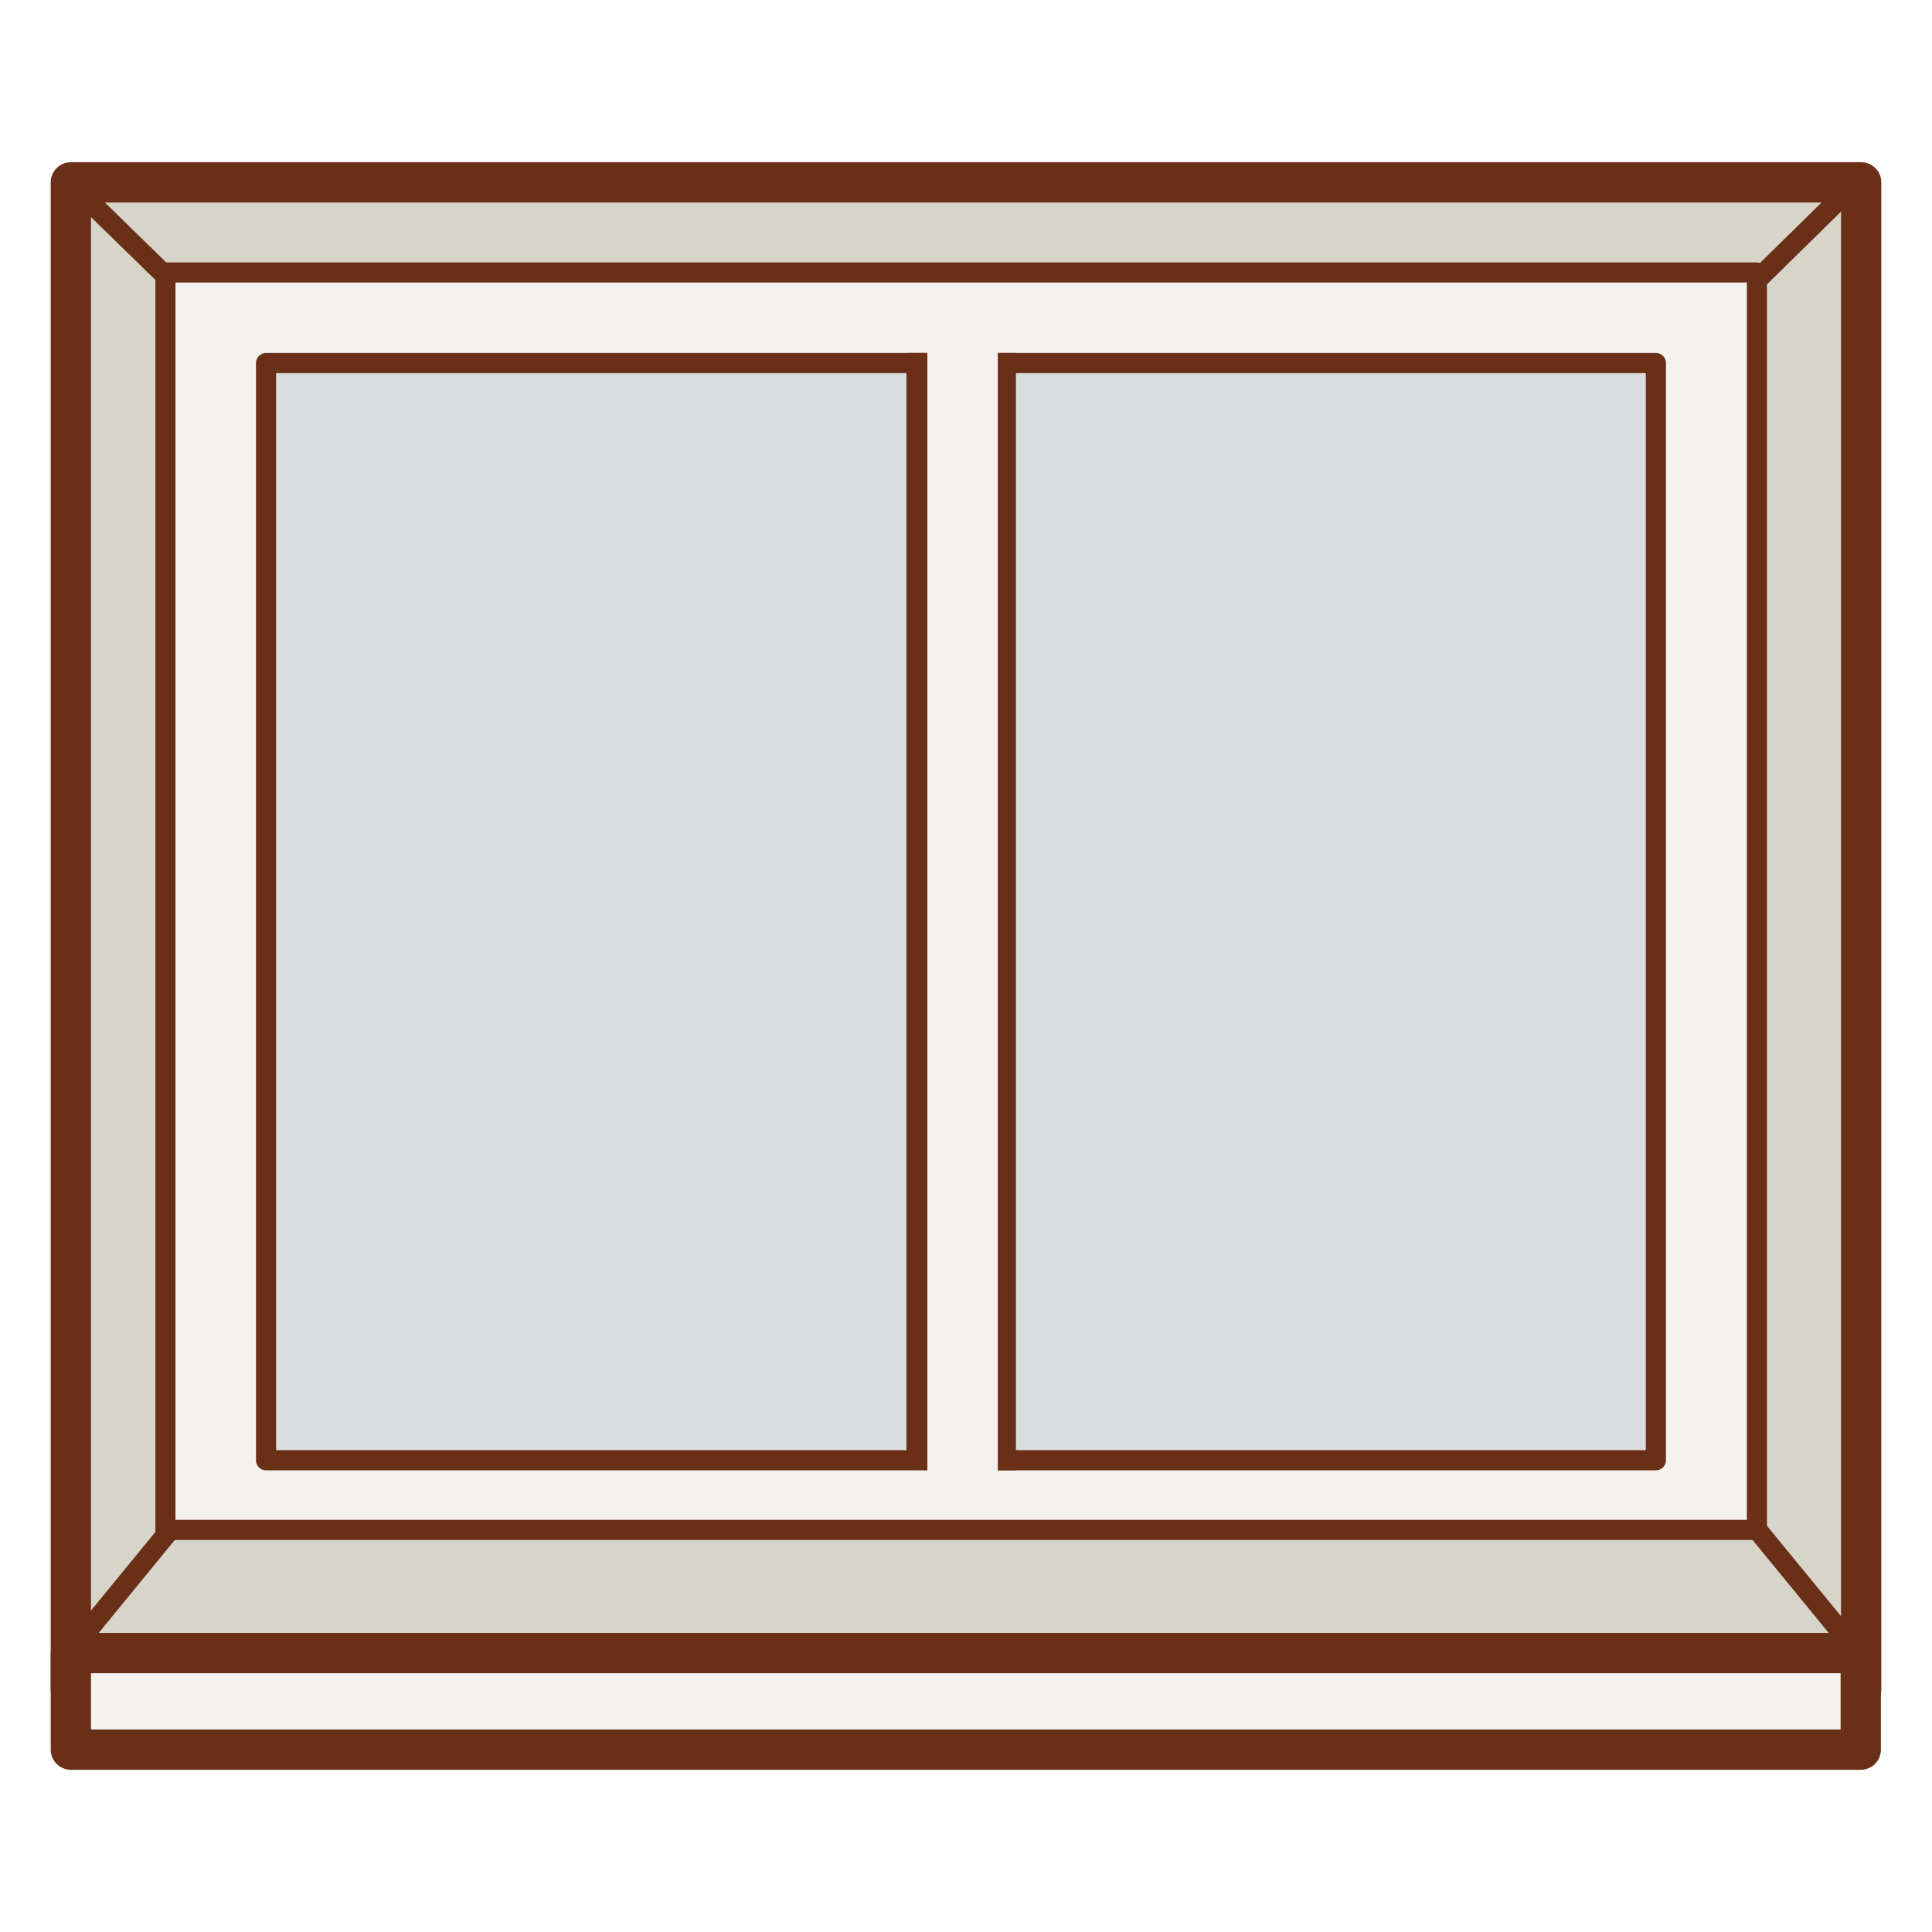
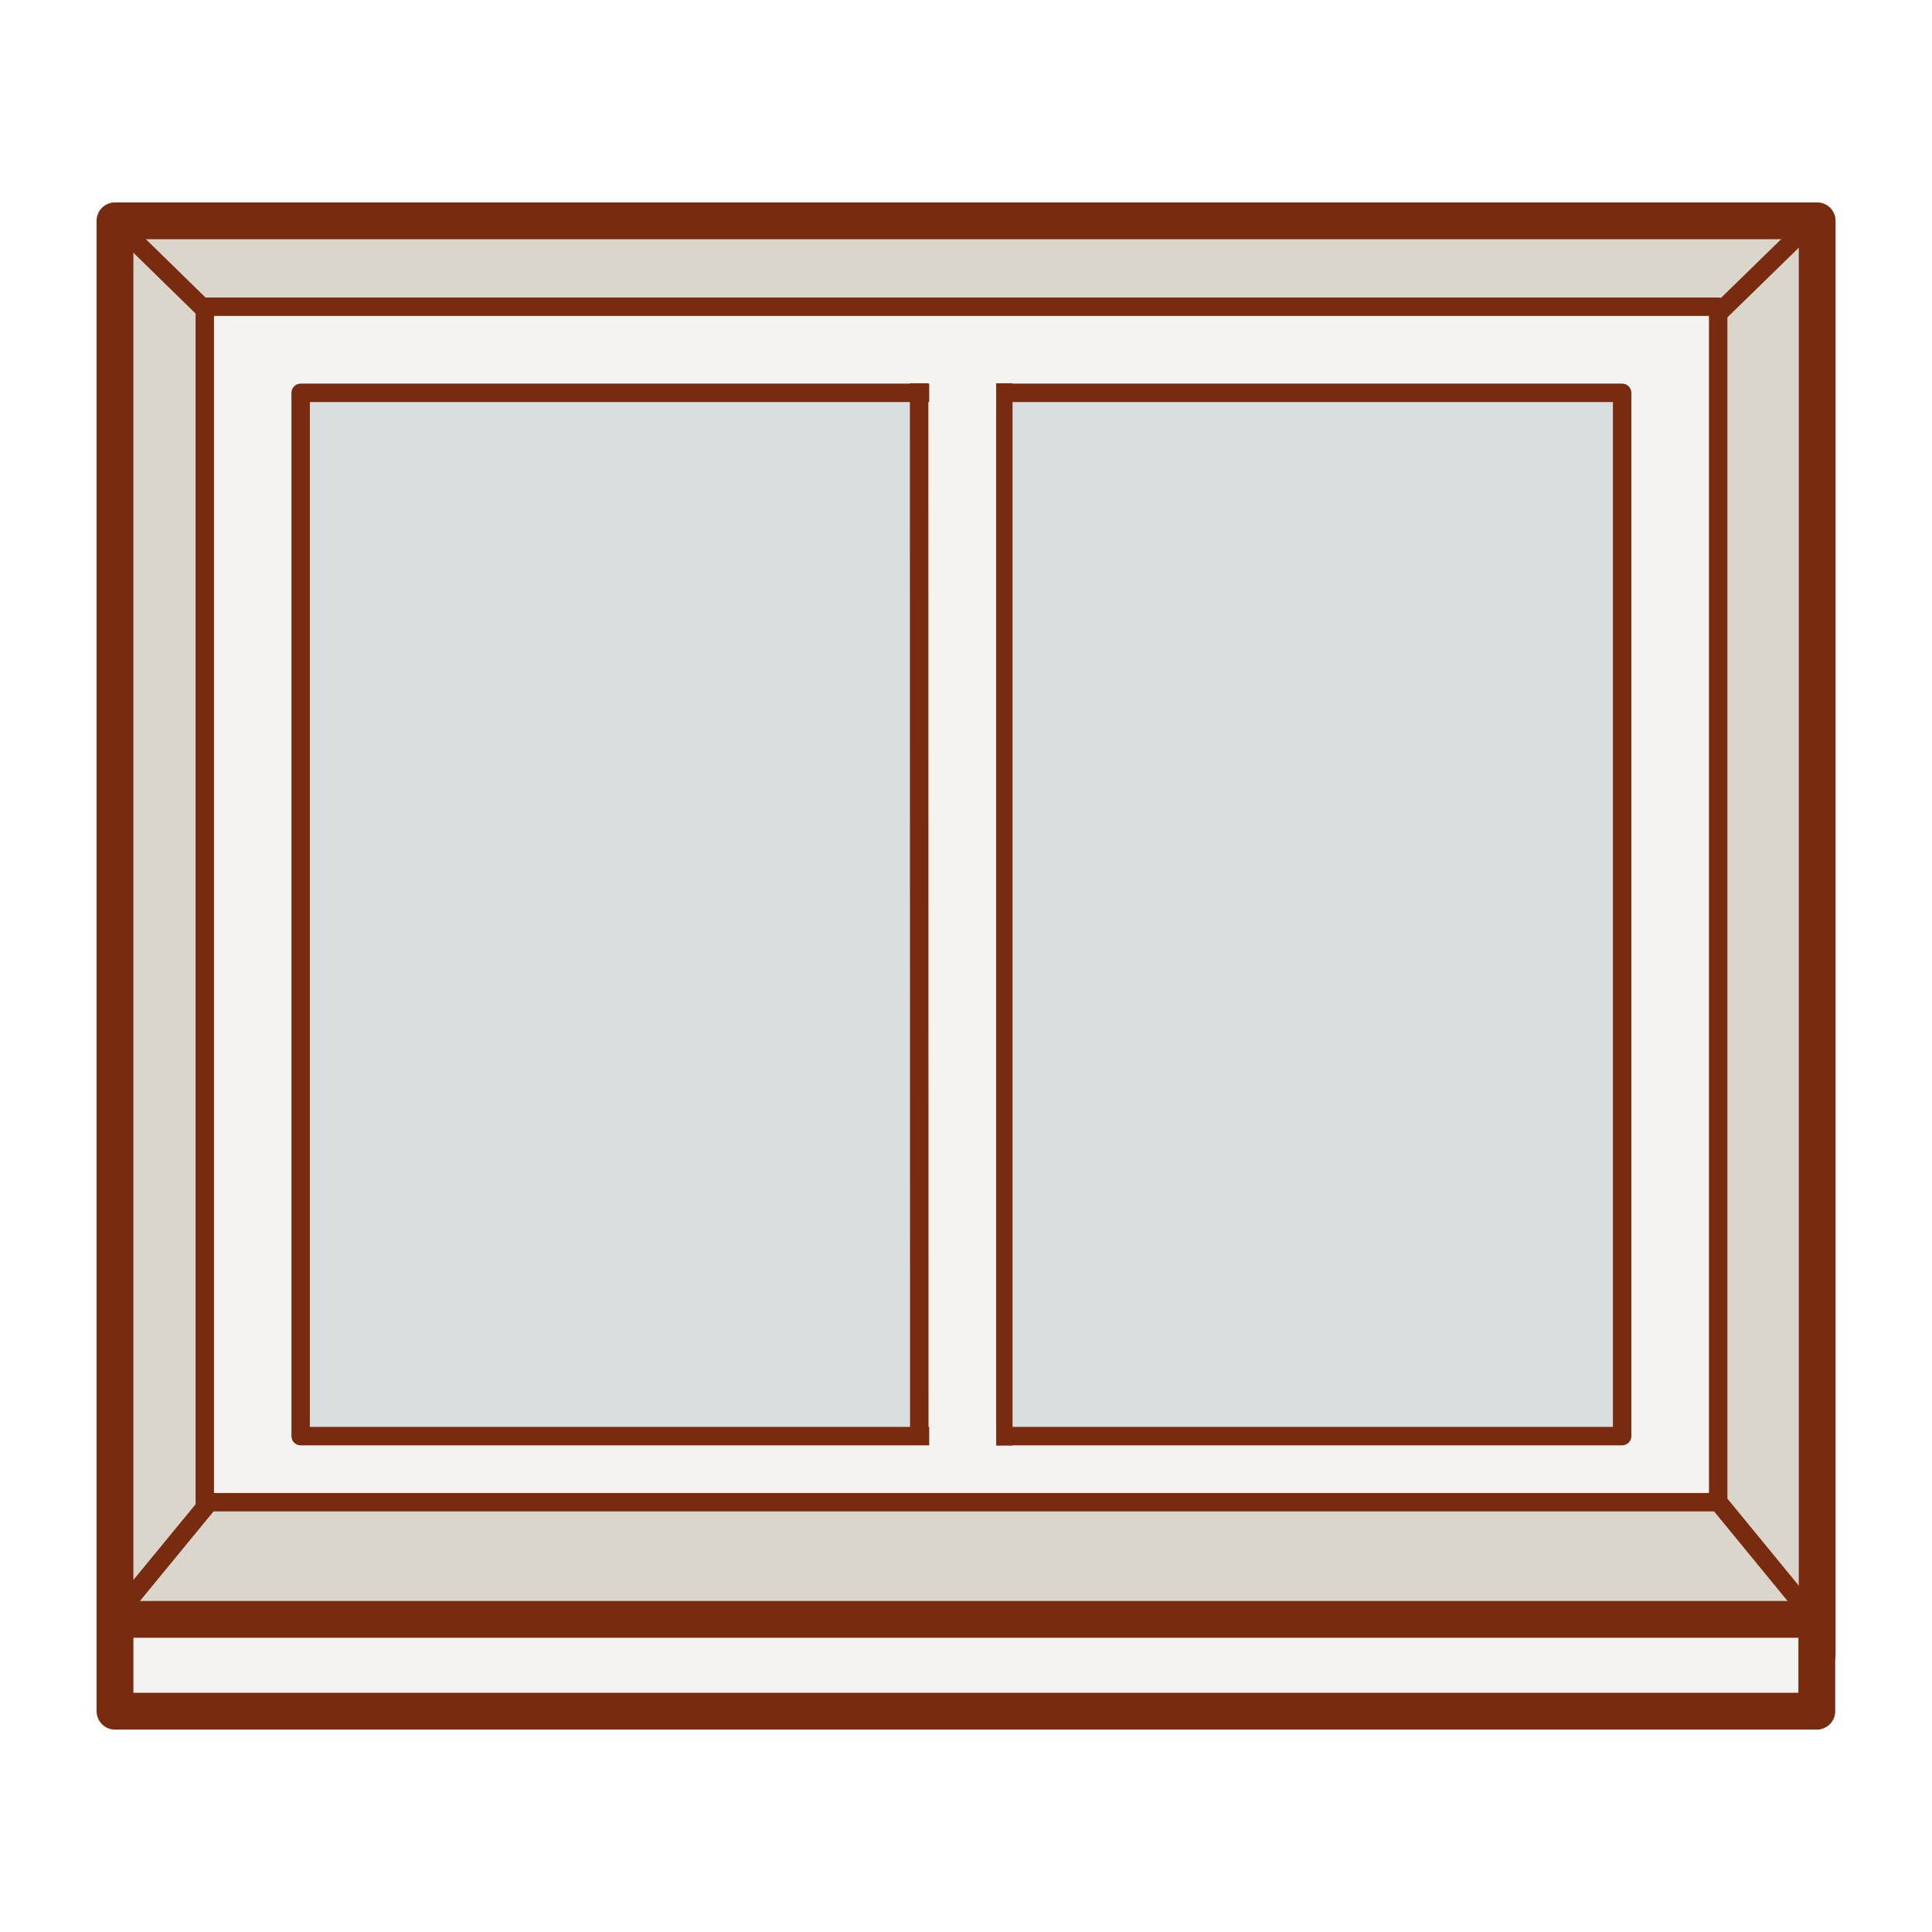
- <svg xmlns="http://www.w3.org/2000/svg" width="48" height="48" viewBox="0 0 48 48">
+ <svg xmlns="http://www.w3.org/2000/svg" width="105" height="105" viewBox="0 0 105 105">
  <g data-name="Слой 2">
    <g data-name="Слой 1">
-       <path fill="none" d="M0 0h48v48H0z" />
-       <path fill="#d7d4ca" stroke="#692f17" stroke-linejoin="round" d="M1.76 4.53h44.48v37.45H1.76z" />
-       <path fill="#f3f2ee" stroke="#692f17" stroke-linejoin="round" stroke-width=".5" d="M4.11 6.77h39.54v31.24H4.11z" />
-       <path fill="#f3f2ee" stroke="#692f17" stroke-linejoin="round" d="M1.76 41.07h44.47v2.4H1.76z" />
-       <path fill="#d9ddde" stroke="#692f17" stroke-linejoin="round" stroke-width=".5" d="M6.61 9.02h34.53v27.26H6.61z" />
-       <path fill="#f3f2ee" stroke="#692f17" stroke-linejoin="round" stroke-width=".52" d="M22.78 36.52V8.77M24.98 8.77v27.76" />
-       <path fill="#f3f2ee" d="M23.04 8.46h1.75V37.3h-1.75z" />
-       <path fill="#d9ddde" stroke="#692f17" stroke-linejoin="round" stroke-width=".5" d="M45.88 40.72l-2.22-2.71M2.03 40.69l2.22-2.71M1.95 4.74l2.15 2.1M45.87 4.78l-2.15 2.11" />
+       <path fill="none" d="M0 0h105v105H0z" />
+       <path fill="#dad6cc" stroke="#782b0e" stroke-linejoin="round" stroke-width="2" d="M6.25 12h92.51v77.9H6.25z" />
+       <path fill="#f5f3ef" stroke="#782b0e" stroke-linejoin="round" d="M11.13 16.67h82.25v64.97H11.13z" />
+       <path fill="#f5f3ef" stroke="#782b0e" stroke-linejoin="round" stroke-width="2" d="M6.25 88.01h92.49V93H6.25z" />
+       <path fill="#d9dfe0" stroke="#782b0e" stroke-linejoin="round" d="M16.34 21.35h71.82v56.7H16.34z" />
+       <path fill="#f5f3ef" stroke="#782b0e" stroke-linejoin="round" d="M49.96 78.54l-.01-57.71M54.53 20.83v57.73" />
+       <path fill="#f5f3ef" d="M50.5 20.18h3.64v59.98H50.5z" />
+       <path fill="#d9dfe0" stroke="#782b0e" stroke-linejoin="round" d="M98.01 87.27l-4.61-5.62M6.8 87.2l4.62-5.62M6.64 12.44l4.48 4.38M98 12.53l-4.49 4.38" />
    </g>
  </g>
</svg>
